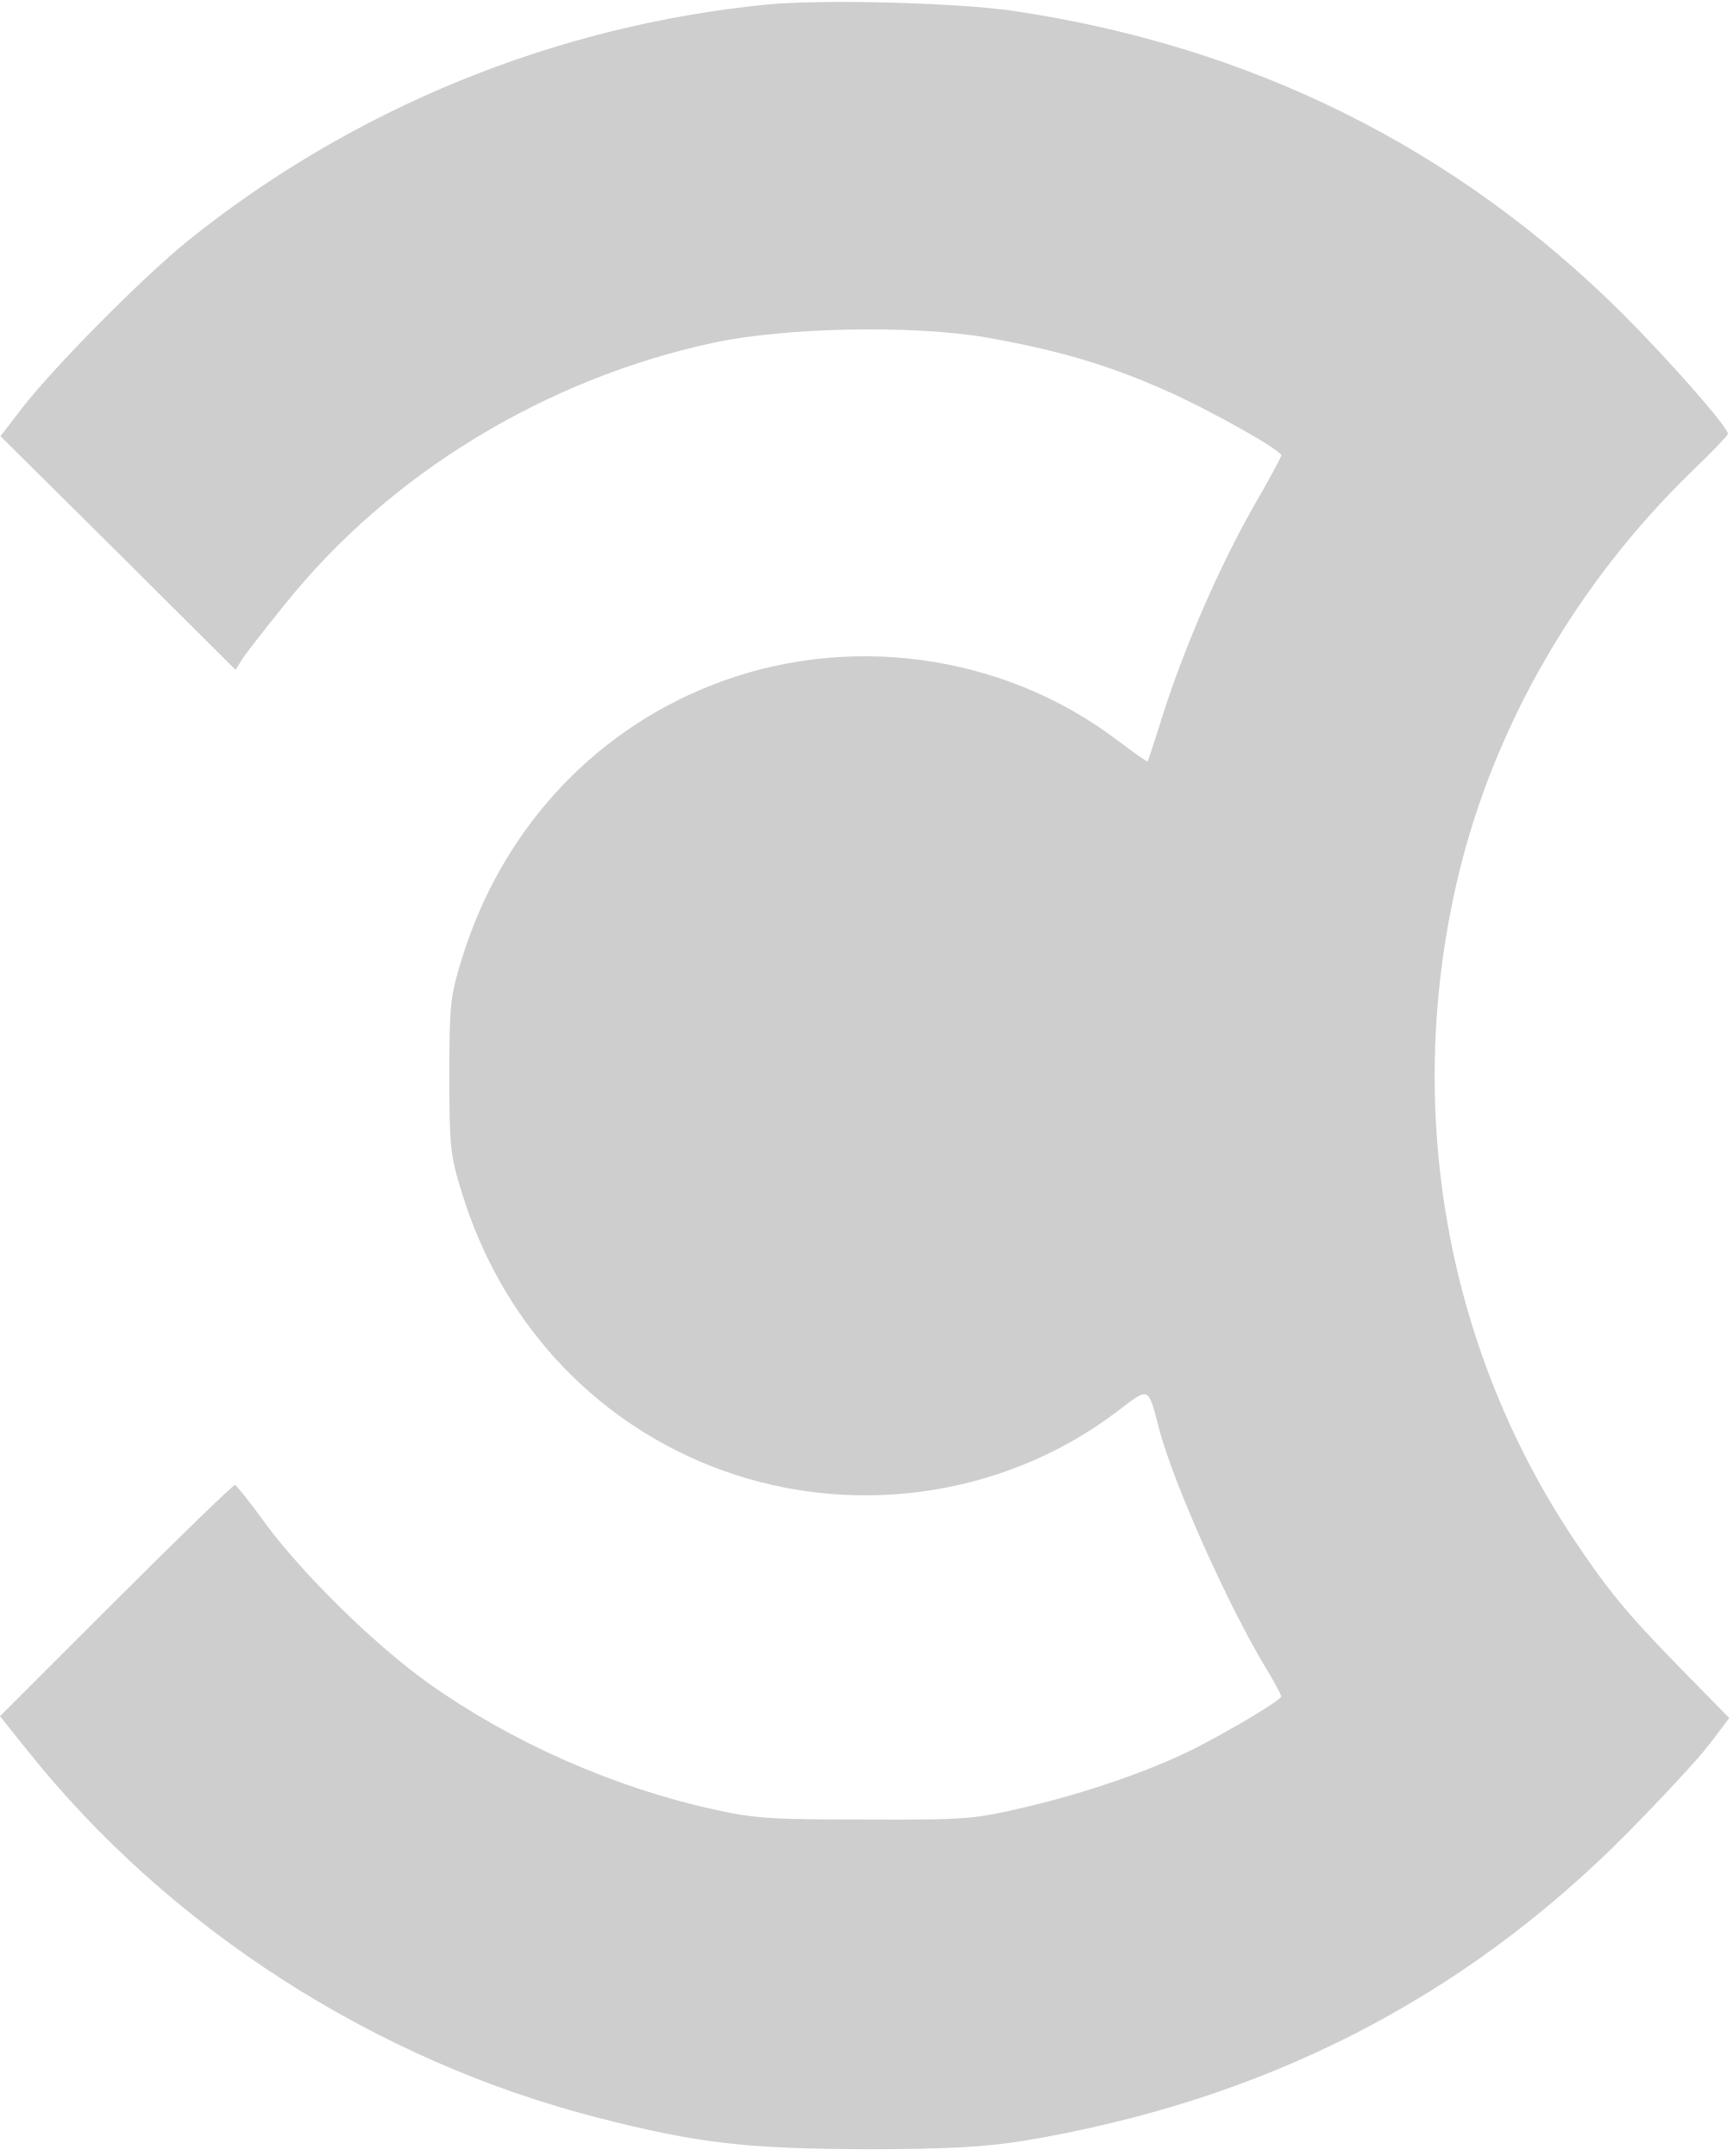
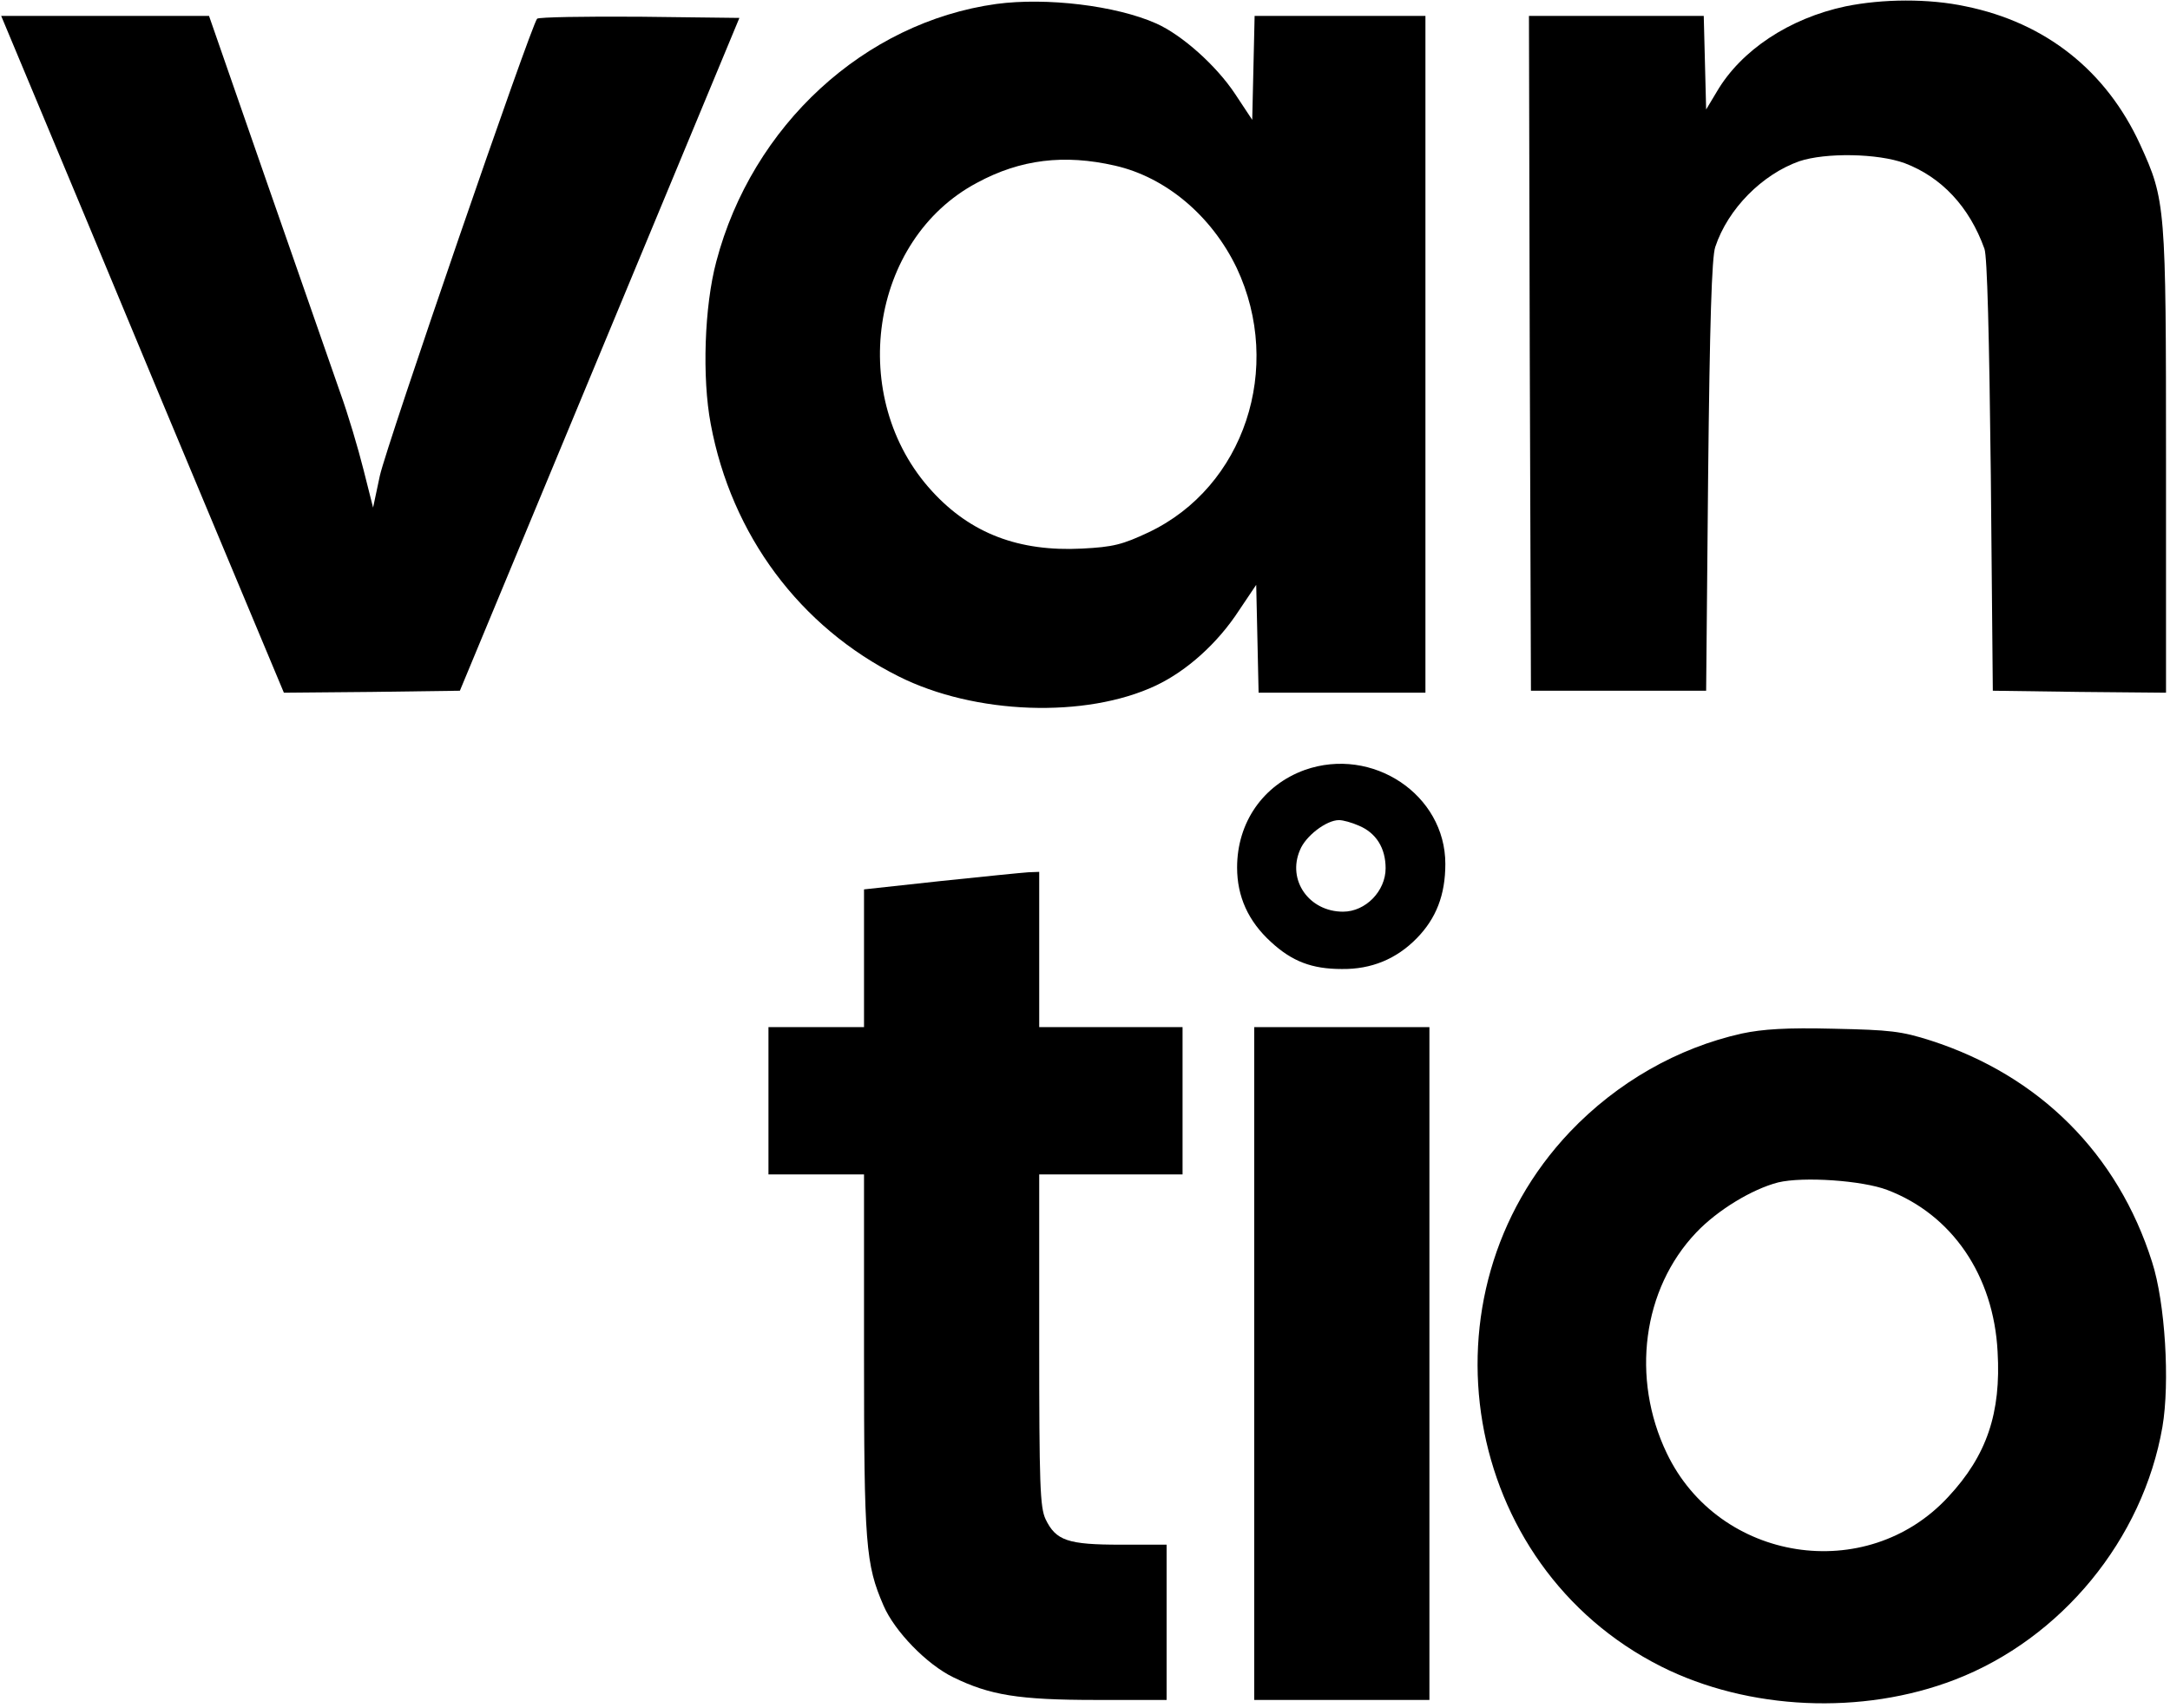
- <svg xmlns="http://www.w3.org/2000/svg" version="1.0" width="384ptpx" height="478ptpx" viewBox="0 0 384 478" preserveAspectRatio="xMidYMid meet" transform="rotate(0) scale(1, 1)">
-   <g transform="translate(0,478) scale(0.1,-0.1)" fill="#cecece" stroke="none">
-     <path d="M1701 4770 c-470 -46 -920 -230 -1286 -525 -102 -83 -296 -279 -367 -371 l-47 -61 261 -259 260 -259 16 25 c9 14 52 69 95 122 231 288 576 498 948 578 157 34 441 40 604 12 154 -27 269 -60 397 -117 100 -44 258 -133 258 -145 0 -3 -29 -57 -65 -119 -73 -130 -147 -299 -196 -451 -18 -58 -34 -106 -35 -108 -1 -2 -32 20 -69 48 -254 192 -601 239 -900 120 -265 -105 -465 -325 -551 -605 -26 -83 -28 -103 -28 -260 0 -157 2 -177 28 -260 86 -281 286 -500 551 -605 300 -119 645 -73 899 119 75 57 70 60 96 -40 32 -120 152 -388 234 -524 20 -33 36 -63 36 -66 0 -8 -114 -76 -195 -117 -96 -48 -241 -98 -370 -128 -114 -27 -132 -29 -355 -28 -205 0 -248 2 -336 22 -221 48 -450 149 -634 280 -117 83 -277 240 -360 352 -34 47 -65 86 -69 88 -3 1 -122 -114 -264 -256 l-257 -257 64 -80 c313 -391 768 -684 1261 -810 221 -57 331 -69 595 -70 180 0 261 5 345 18 532 88 974 312 1340 681 77 78 160 167 184 199 l44 58 -105 107 c-126 129 -166 178 -248 302 -280 427 -369 958 -246 1465 80 329 262 643 515 889 45 43 81 81 81 84 0 15 -129 162 -234 267 -370 368 -823 593 -1351 671 -125 18 -420 26 -544 14z" />
+ <svg xmlns="http://www.w3.org/2000/svg" version="1.0" width="545pt" height="429pt" viewBox="0 0 545 429" preserveAspectRatio="xMidYMid meet">
+   <g transform="translate(0,429) scale(0.1,-0.1)" fill="#000000" stroke="none">
+     <path d="M2502 4280 c-331 -46 -613 -305 -703 -647 -30 -112 -36 -292 -14 -408 52 -279 224 -510 472 -634 191 -96 470 -106 646 -23 78 37 155 106 209 189 l43 64 3 -135 3 -136 209 0 210 0 0 850 0 850 -215 0 -214 0 -3 -131 -3 -130 -43 65 c-47 71 -133 148 -198 177 -101 45 -276 66 -402 49z m298 -406 c128 -29 243 -126 306 -257 118 -251 19 -550 -221 -664 -66 -31 -89 -37 -168 -41 -158 -8 -279 38 -376 144 -215 234 -157 632 113 775 109 59 219 72 346 43z" />
+     <path d="M4635 4274 c-141 -30 -262 -110 -323 -214 l-27 -45 -3 118 -3 117 -219 0 -220 0 2 -847 3 -848 220 0 220 0 5 540 c4 381 9 550 18 575 32 96 118 182 211 215 66 22 197 20 265 -5 92 -35 162 -109 200 -215 7 -19 12 -219 16 -570 l5 -540 218 -3 217 -2 0 580 c0 644 -1 657 -65 797 -85 185 -237 306 -438 347 -93 20 -209 19 -302 0z" />
+     <path d="M217 3738 c117 -282 277 -665 355 -851 l141 -337 221 2 221 3 351 845 351 845 -250 3 c-138 1 -254 -1 -258 -5 -15 -16 -378 -1071 -395 -1148 l-17 -80 -24 95 c-13 52 -39 140 -59 195 -19 55 -101 290 -182 522 l-147 423 -261 0 -261 0 214 -512z" />
+     <path d="M3277 2356 c-105 -38 -170 -132 -170 -245 0 -73 28 -135 85 -187 53 -49 103 -68 178 -68 74 -1 137 25 188 77 49 50 72 109 72 187 0 174 -183 296 -353 236z m136 -140 c43 -18 67 -56 67 -107 0 -57 -50 -109 -107 -109 -85 0 -141 79 -108 155 14 35 66 75 98 75 10 0 32 -6 50 -14z" />
+     <path d="M2363 2077 l-193 -21 0 -173 0 -173 -120 0 -120 0 0 -185 0 -185 120 0 120 0 0 -452 c0 -479 4 -527 49 -631 28 -65 109 -148 175 -180 92 -45 164 -57 359 -57 l177 0 0 195 0 195 -115 0 c-133 0 -163 10 -189 64 -14 30 -16 86 -16 450 l0 416 180 0 180 0 0 185 0 185 -180 0 -180 0 0 195 0 195 -27 -1 c-16 -1 -115 -11 -220 -22z" />
+     <path d="M3150 865 l0 -845 220 0 220 0 0 845 0 845 -220 0 -220 0 0 -845z" />
+     <path d="M4375 1694 c-162 -36 -314 -123 -432 -247 -389 -410 -273 -1090 229 -1343 219 -110 505 -123 738 -33 267 103 472 352 521 635 19 111 7 312 -26 414 -86 272 -283 468 -555 556 -75 24 -103 27 -245 30 -118 3 -178 -1 -230 -12z m365 -393 c163 -62 267 -215 277 -406 9 -154 -27 -261 -124 -365 -205 -222 -576 -164 -707 110 -90 188 -61 412 74 554 53 56 140 109 206 126 63 15 211 5 274 -19z" />
  </g>
</svg>
